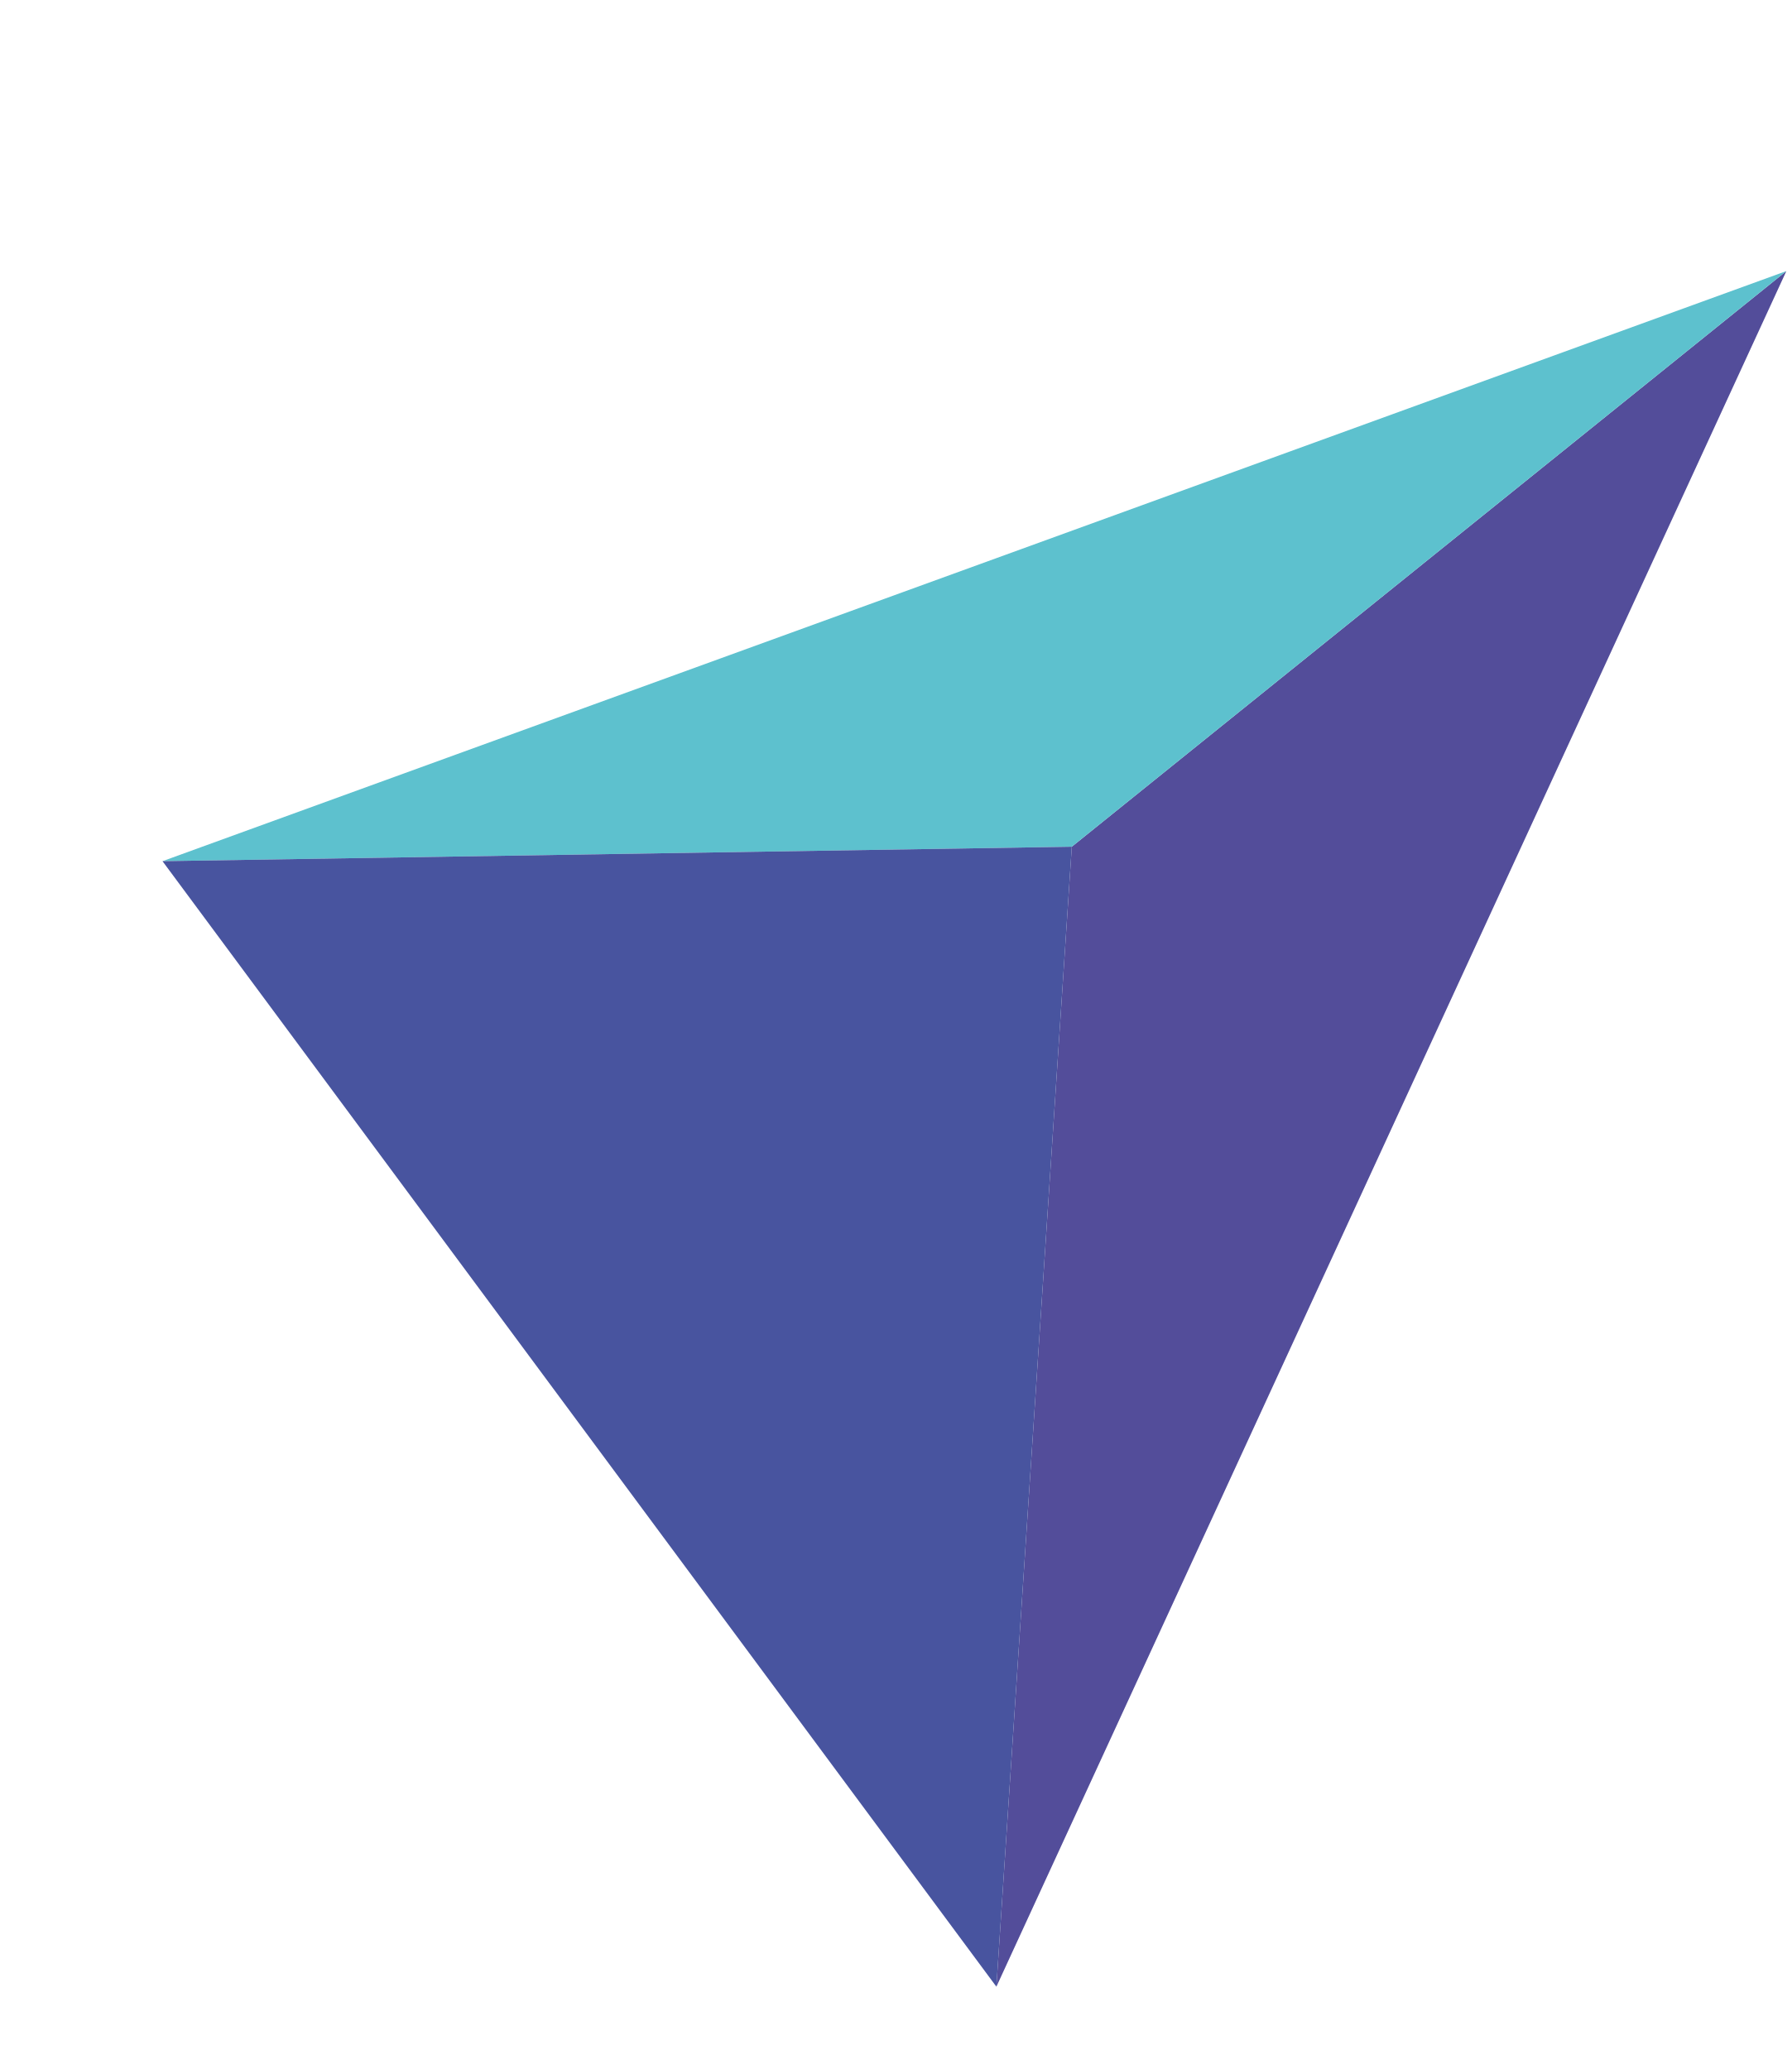
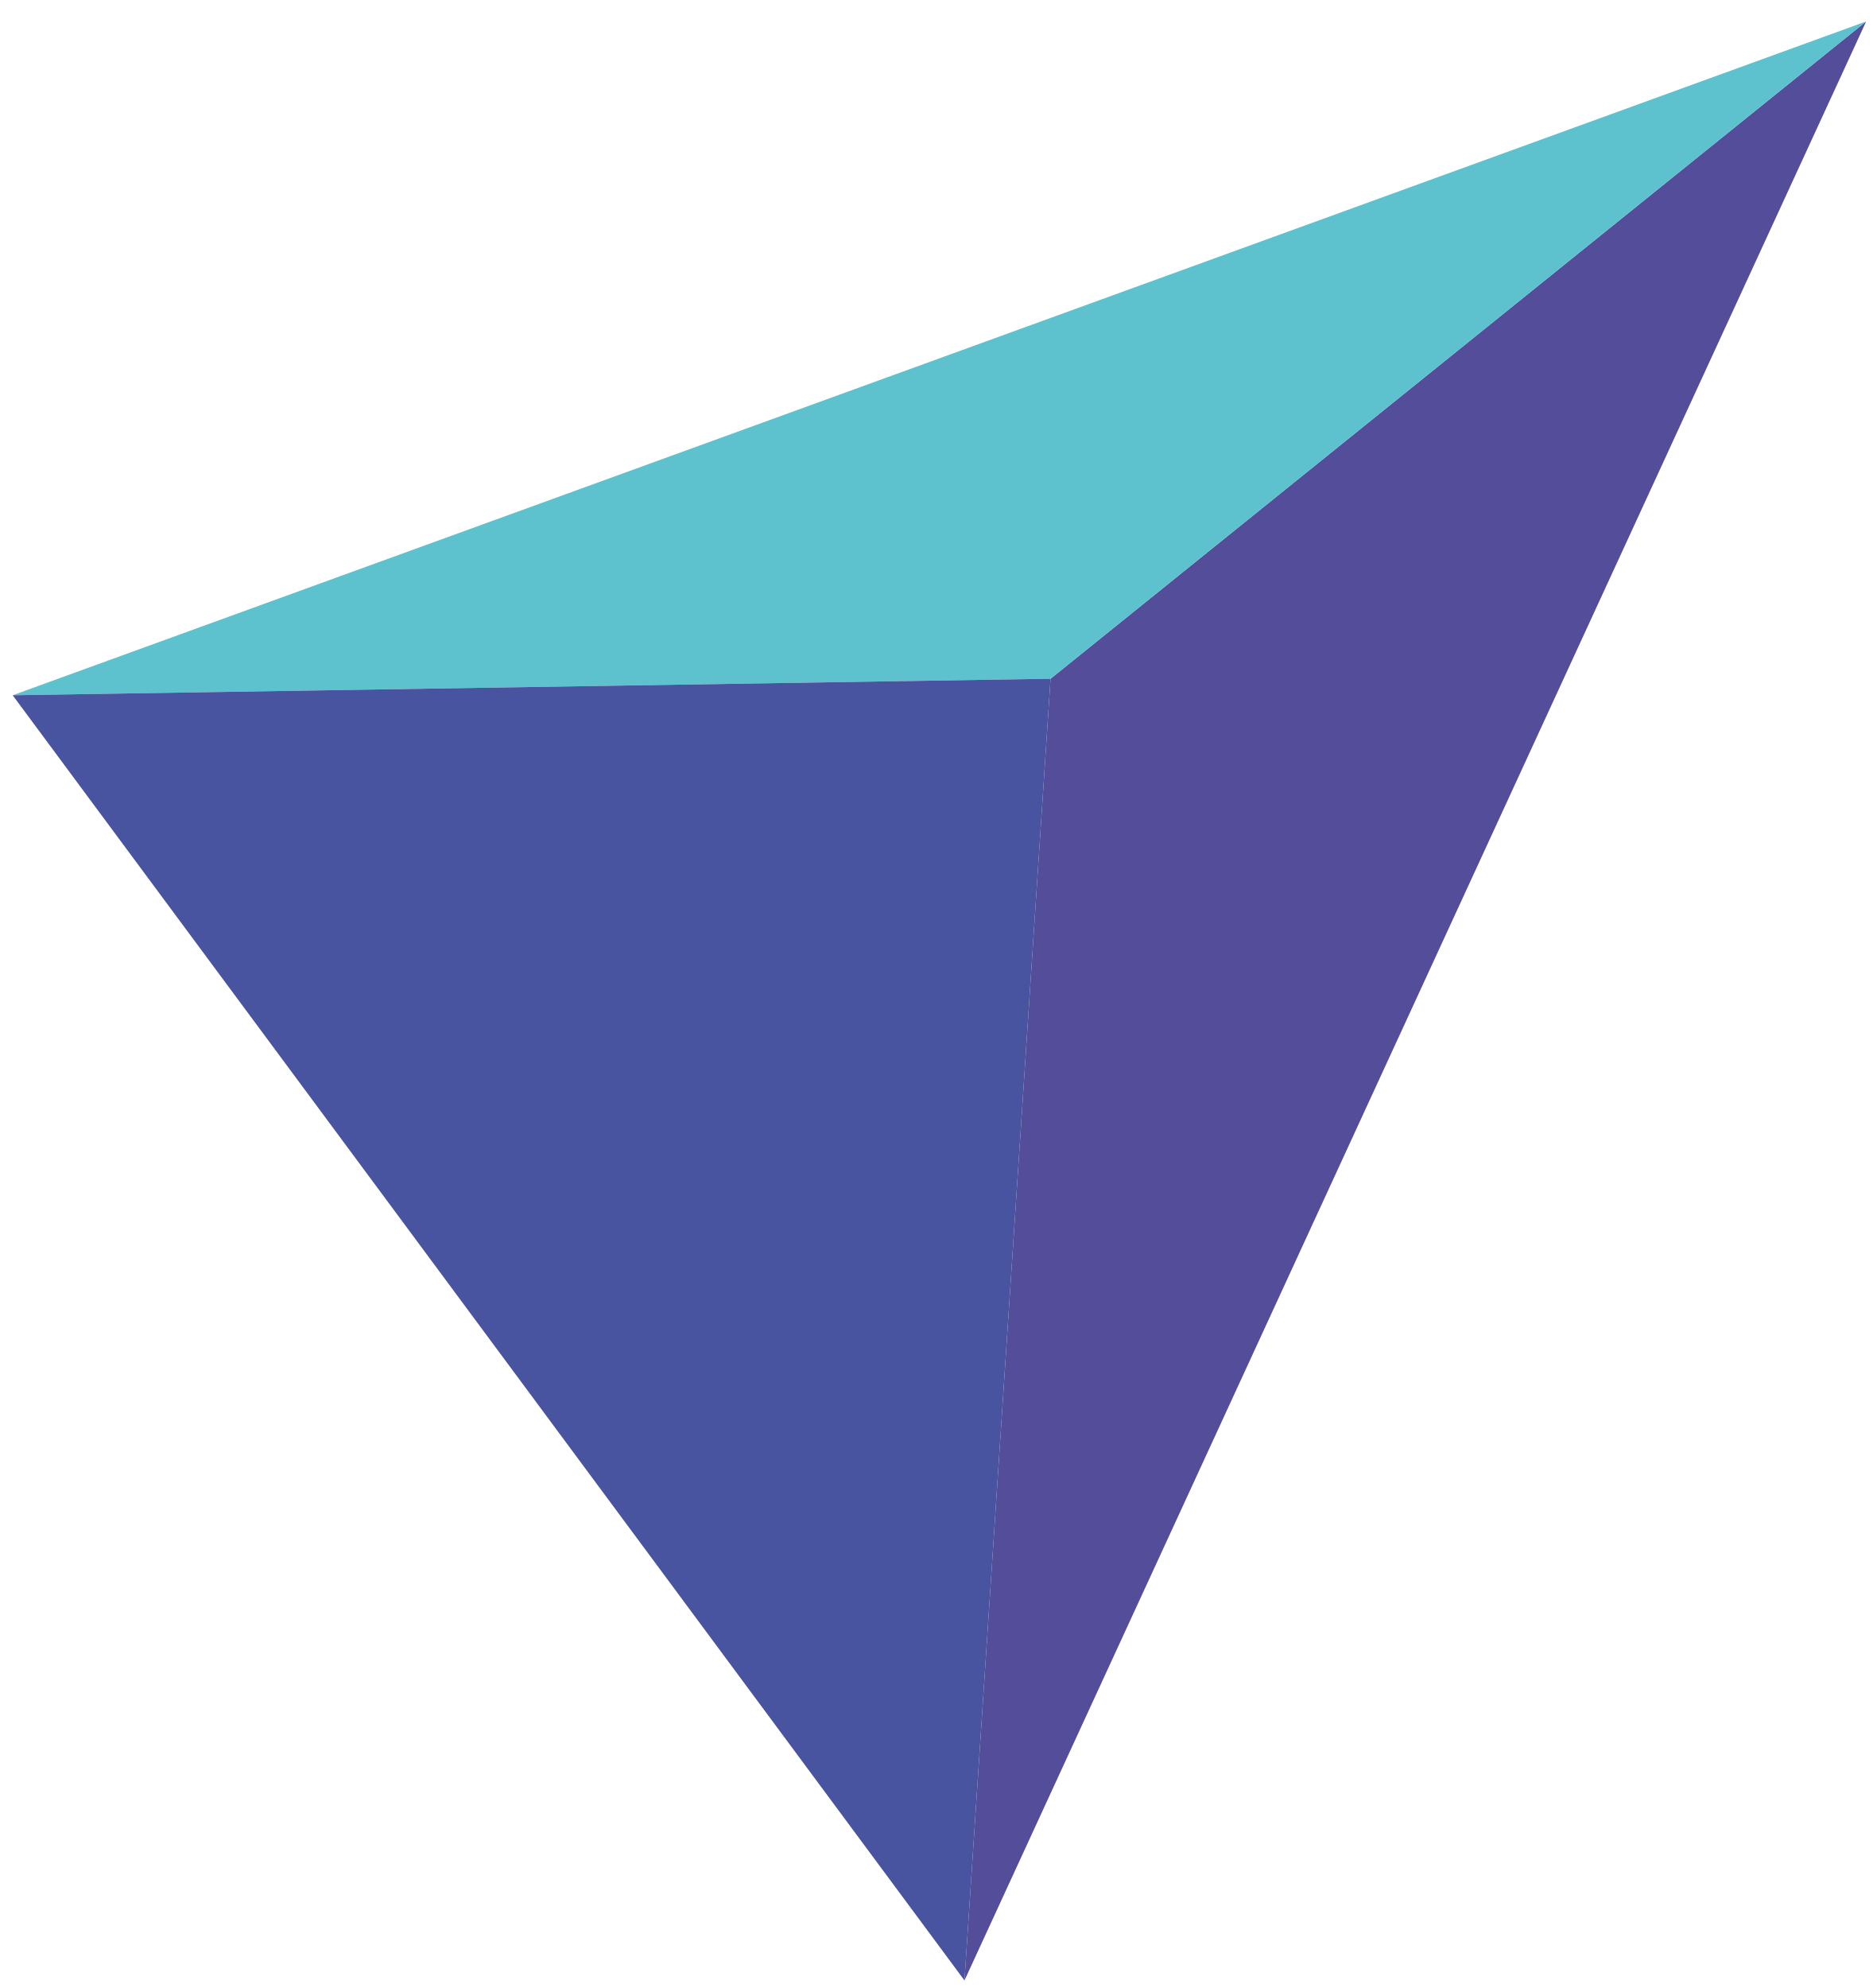
- <svg xmlns="http://www.w3.org/2000/svg" width="71" height="82" viewBox="0 0 71 82" fill="none">
-   <path d="M42.472 33.558L39.484 78.738L70.788 10.744L42.472 33.558Z" fill="#534D9A" />
-   <path d="M70.788 10.743L6.439 34.131L42.472 33.558L70.788 10.743Z" fill="#5DC1CE" />
-   <path d="M39.484 78.738L6.44 34.131L42.472 33.558L39.484 78.738Z" fill="#48549F" />
+ <svg xmlns="http://www.w3.org/2000/svg" width="65" height="69" viewBox="0 0 65 69" fill="none">
+   <path d="M36.472 23.558L33.484 68.738L64.788 0.744L36.472 23.558Z" fill="#534D9A" />
+   <path d="M64.788 0.744L0.439 24.131L36.472 23.558L64.788 0.744Z" fill="#5DC1CE" />
+   <path d="M33.484 68.738L0.44 24.131L36.472 23.558L33.484 68.738Z" fill="#48549F" />
</svg>
